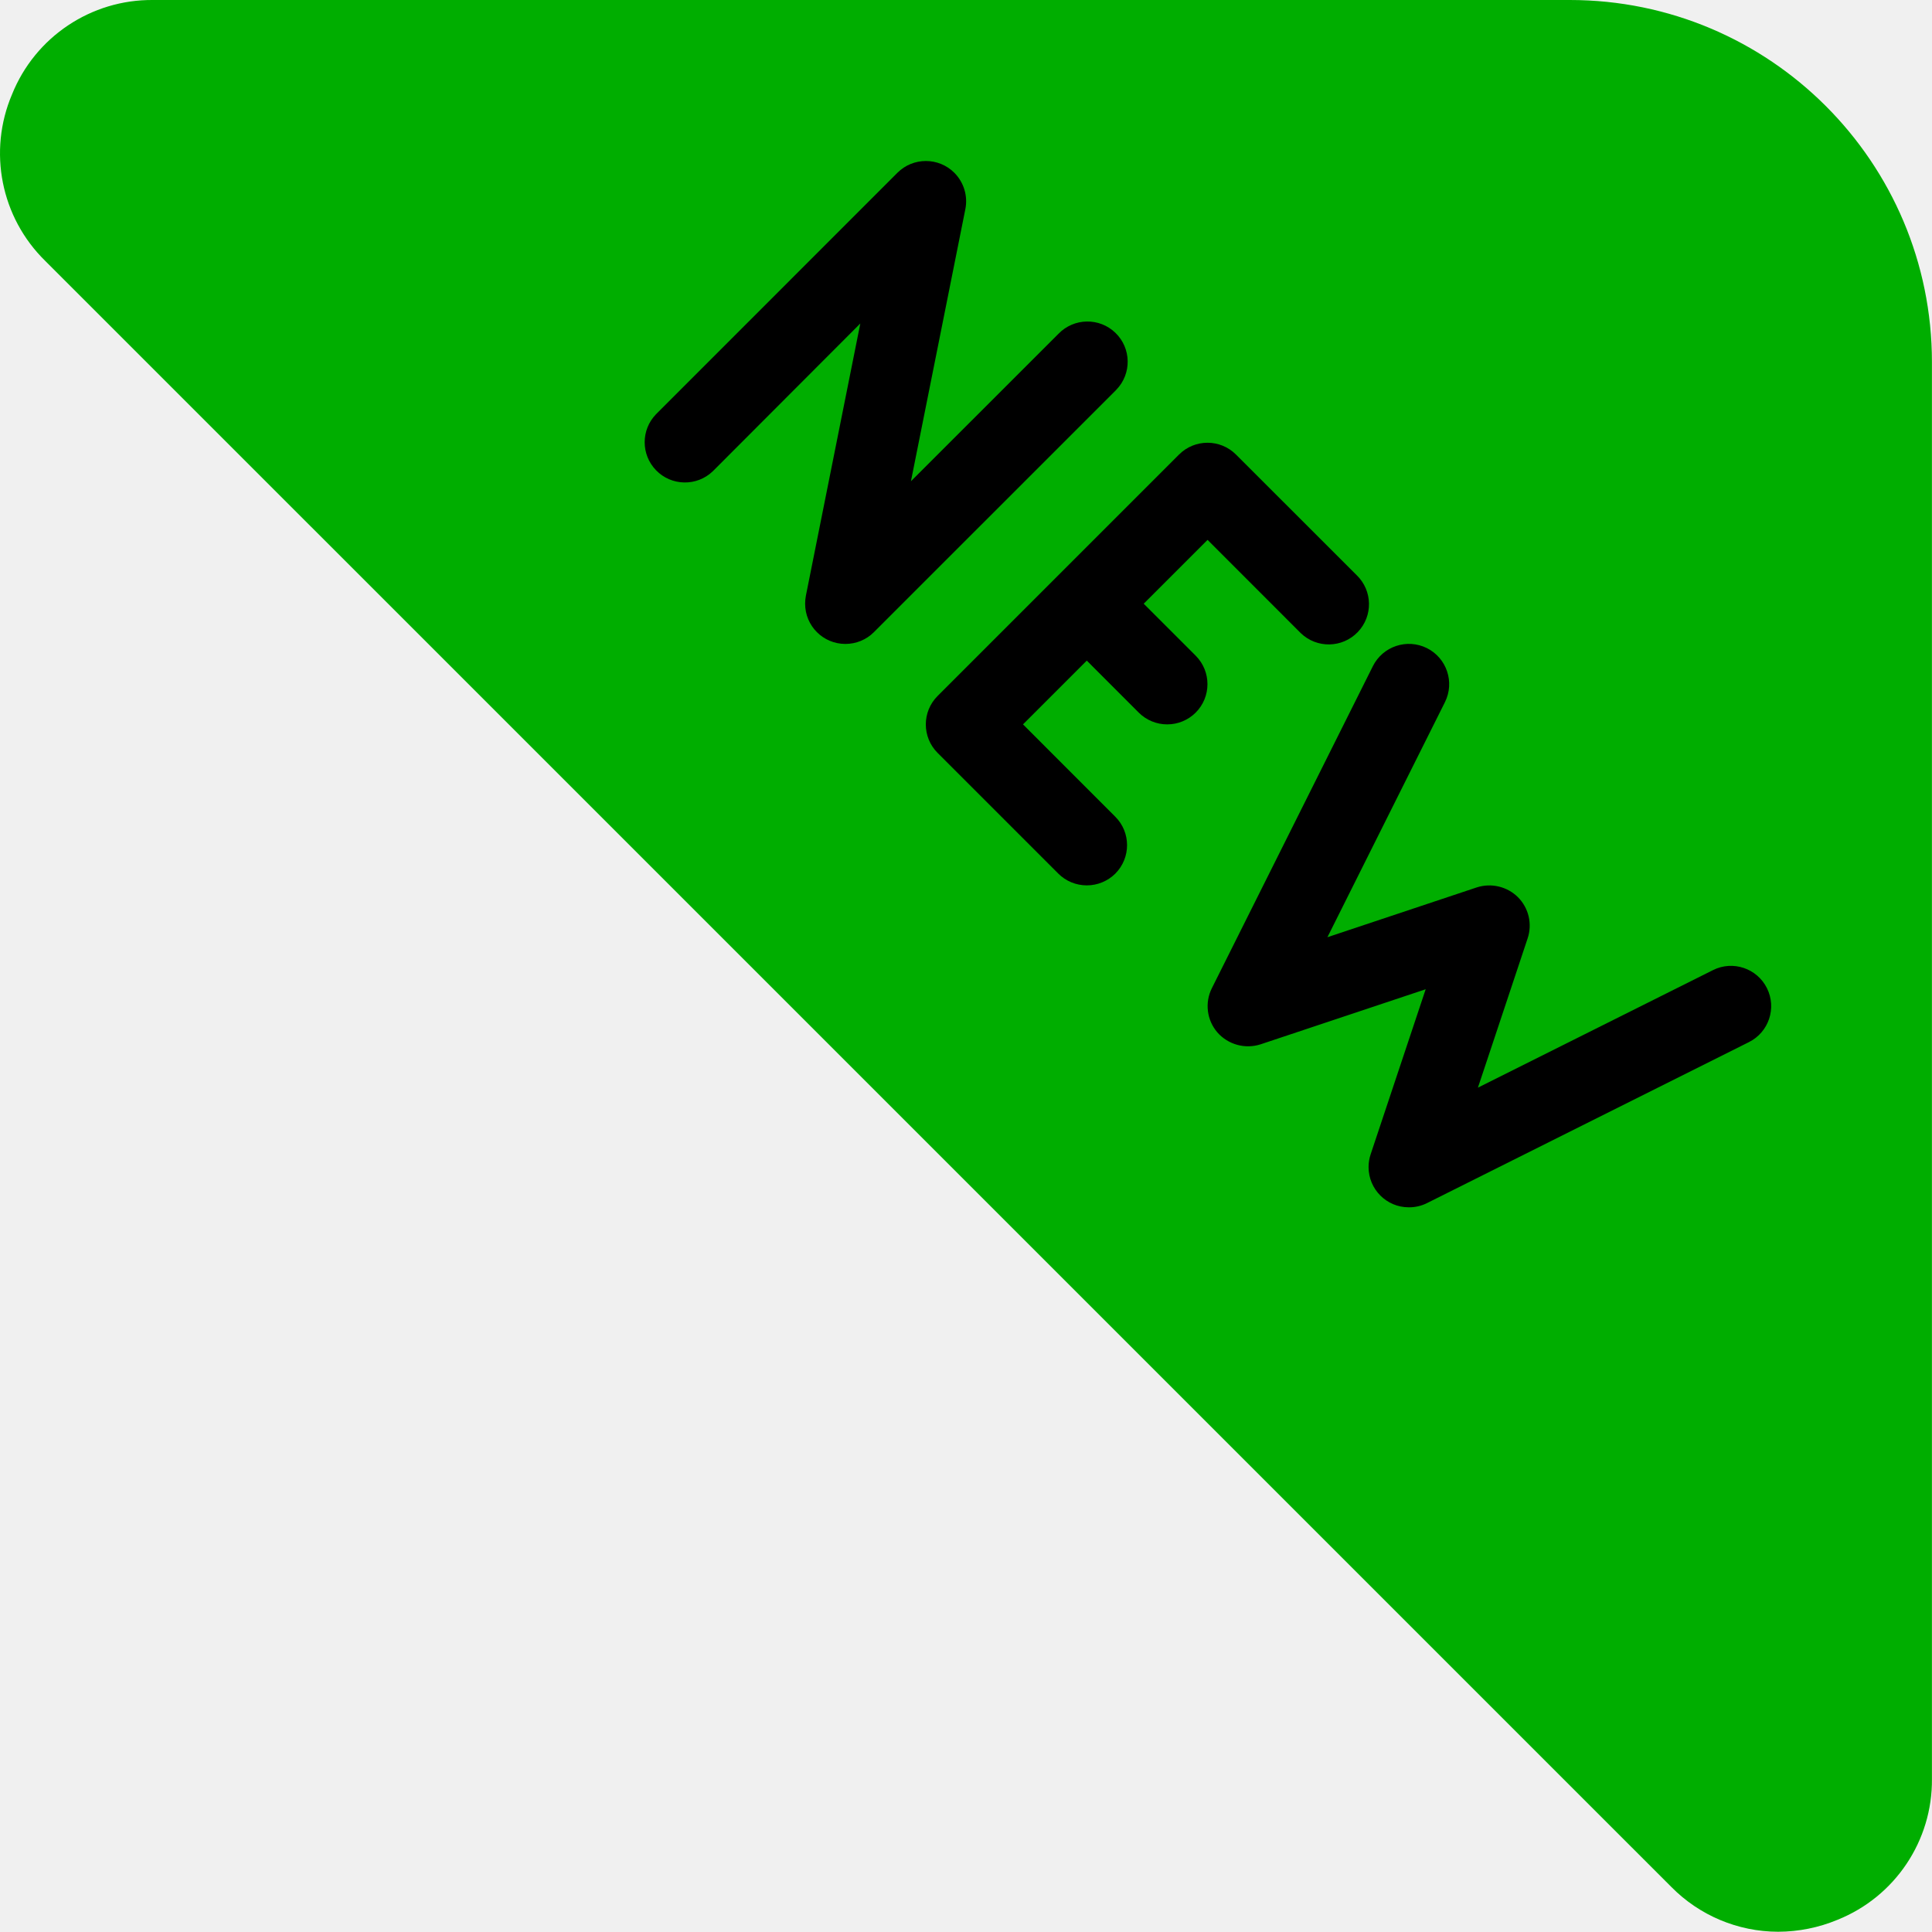
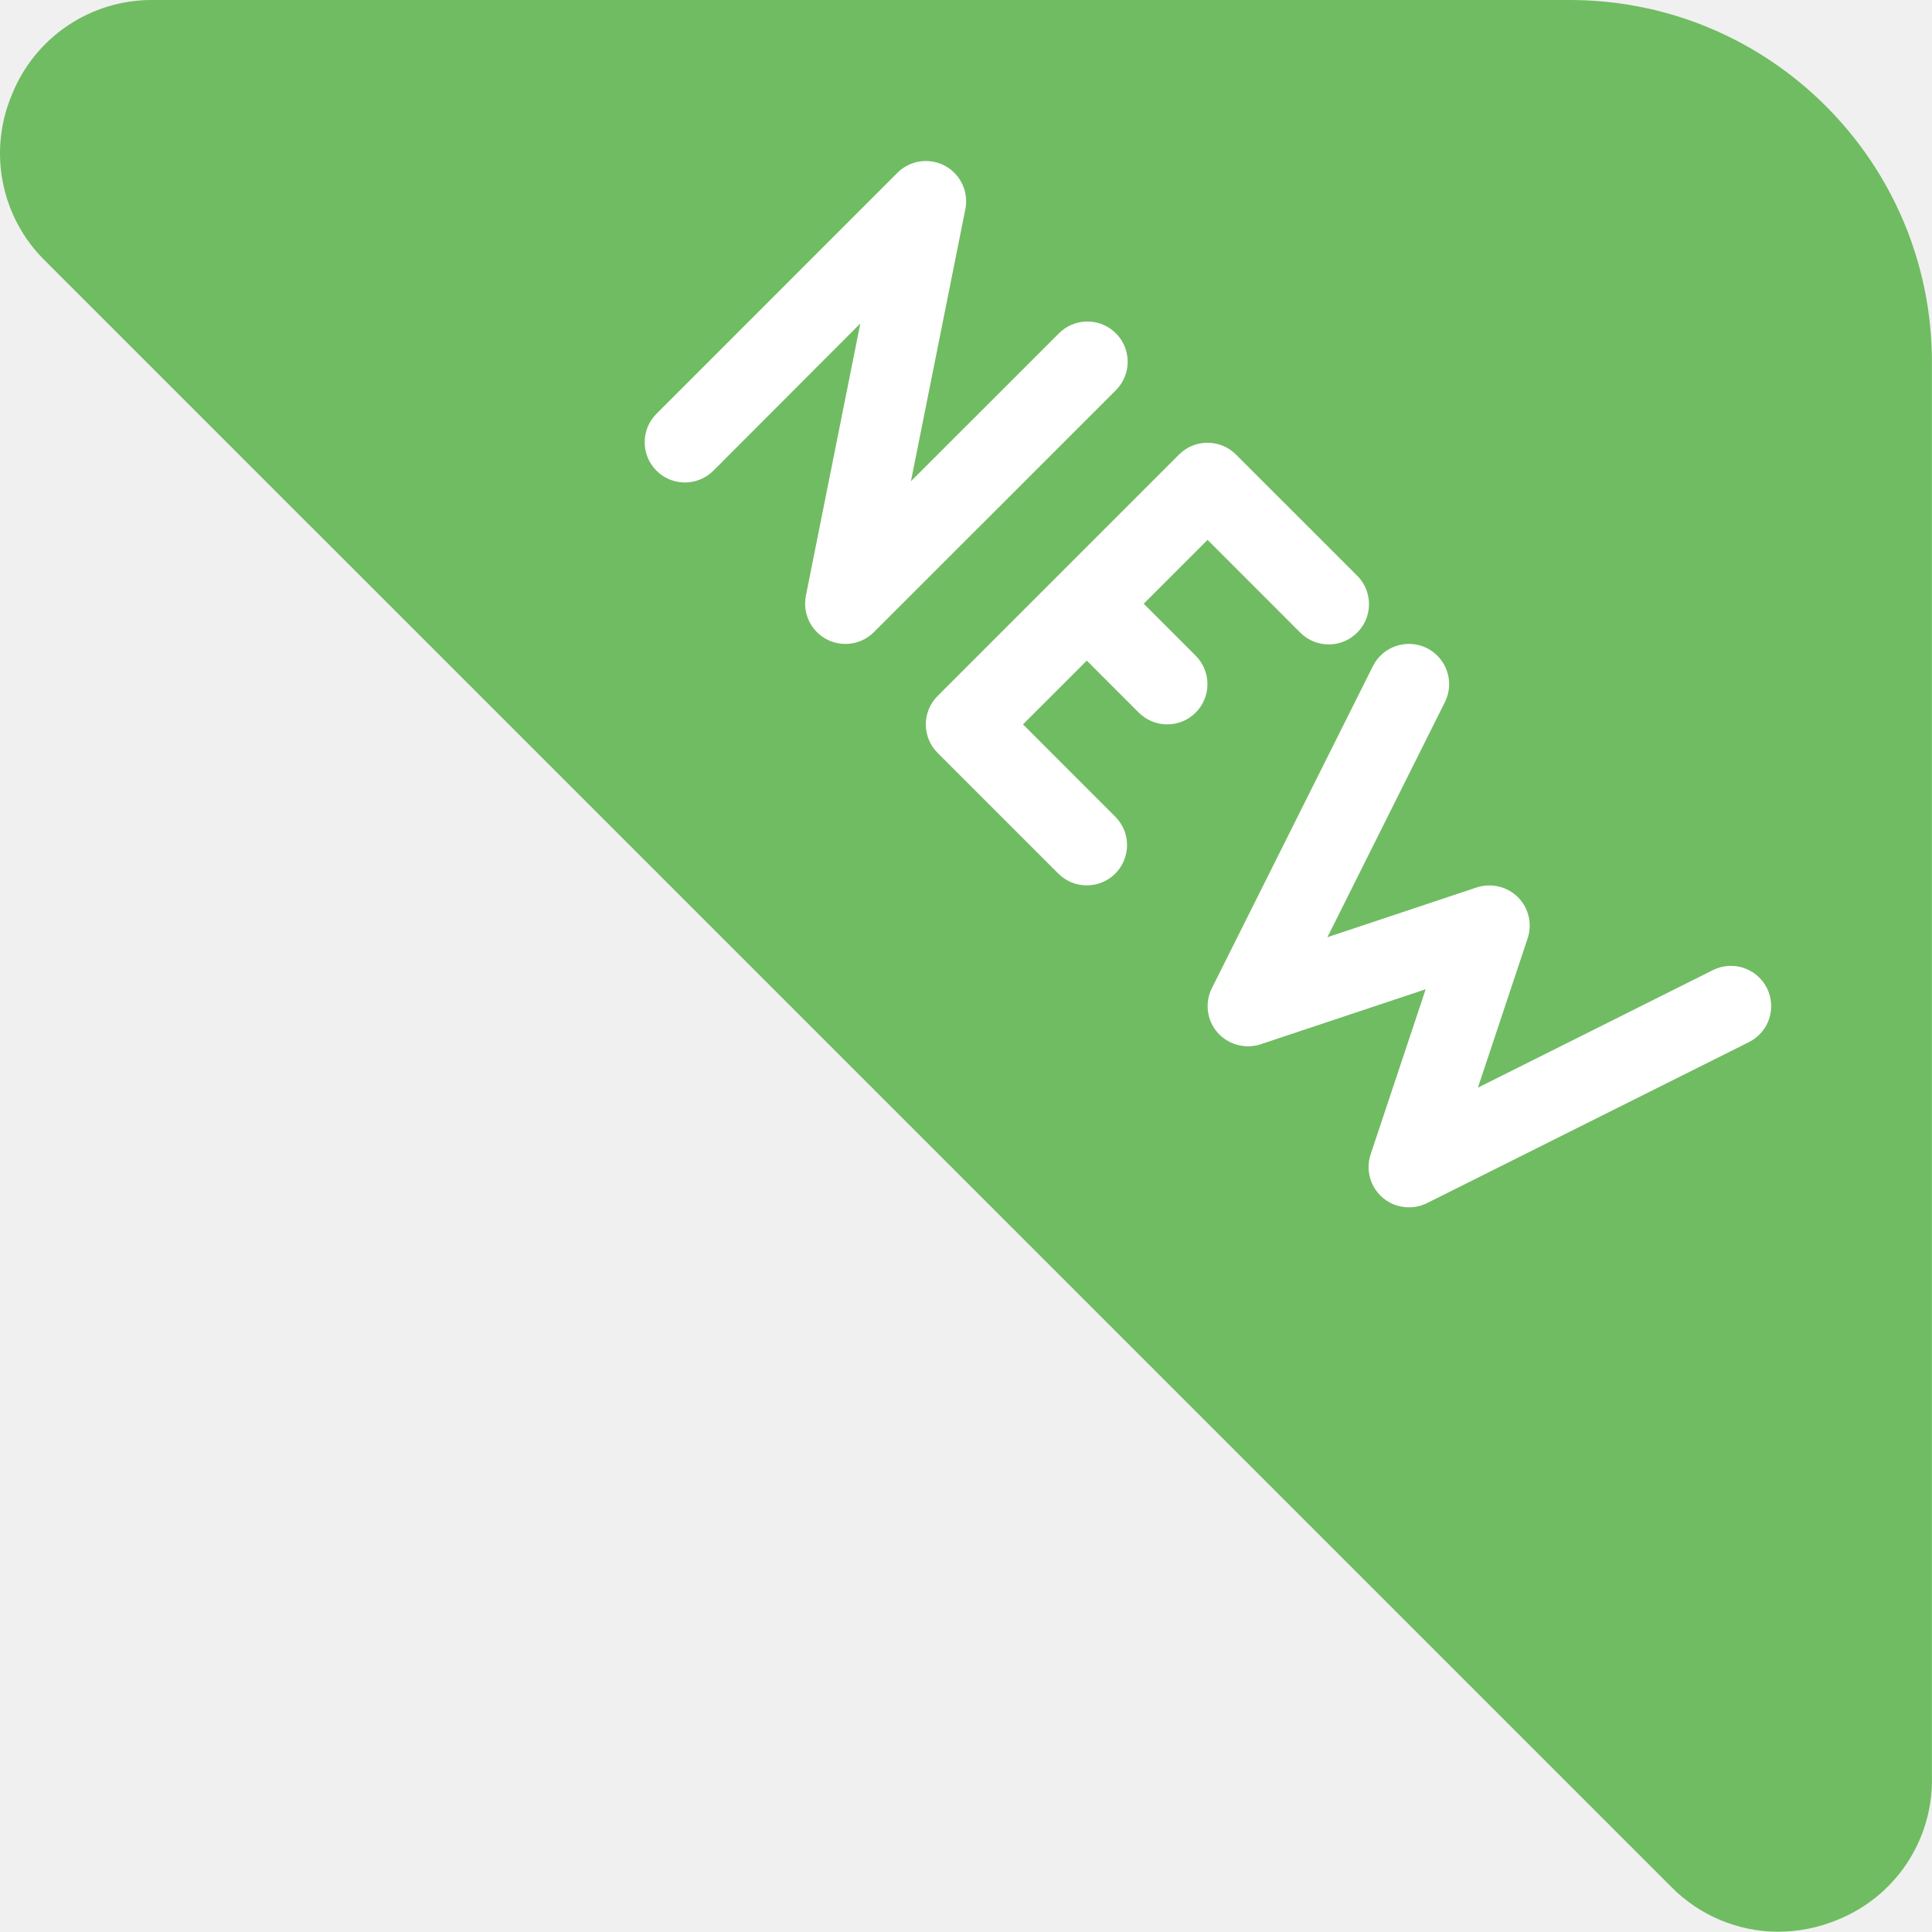
<svg xmlns="http://www.w3.org/2000/svg" width="30" height="30" viewBox="0 0 30 30" fill="none">
-   <path d="M24.375 0H2.378C1.416 -0.009 0.546 0.572 0.187 1.465C-0.19 2.351 0.014 3.377 0.702 4.051L25.949 29.297C26.387 29.743 26.986 29.995 27.611 29.996C27.928 29.995 28.242 29.932 28.534 29.81C29.427 29.451 30.008 28.583 29.999 27.621V5.624C29.999 2.518 27.481 0 24.375 0Z" fill="#00AE00" />
-   <path d="M13.127 9.999C12.781 9.999 12.502 9.719 12.502 9.374C12.502 9.332 12.506 9.29 12.514 9.249L13.359 5.023L11.069 7.317C10.821 7.556 10.425 7.549 10.186 7.301C9.952 7.059 9.952 6.675 10.186 6.433L13.935 2.683C14.179 2.439 14.575 2.439 14.819 2.683C14.966 2.831 15.031 3.042 14.99 3.247L14.145 7.473L16.436 5.183C16.676 4.935 17.072 4.928 17.32 5.168C17.568 5.407 17.575 5.803 17.335 6.051C17.33 6.057 17.325 6.062 17.32 6.067L13.57 9.816C13.453 9.934 13.293 9.999 13.127 9.999Z" fill="black" />
-   <path d="M16.876 13.748C16.71 13.748 16.551 13.683 16.434 13.566L14.559 11.691C14.315 11.447 14.315 11.051 14.559 10.807L18.308 7.058C18.552 6.814 18.948 6.814 19.192 7.058L21.067 8.932C21.315 9.172 21.322 9.568 21.082 9.816C20.842 10.064 20.447 10.071 20.198 9.831C20.193 9.826 20.188 9.821 20.183 9.816L18.751 8.383L15.885 11.248L17.317 12.681C17.562 12.924 17.562 13.32 17.319 13.565C17.201 13.682 17.042 13.748 16.876 13.748Z" fill="black" />
-   <path d="M18.126 11.248C17.96 11.249 17.801 11.183 17.683 11.066L16.434 9.816C16.194 9.568 16.201 9.172 16.449 8.932C16.691 8.699 17.075 8.699 17.317 8.932L18.567 10.182C18.811 10.427 18.81 10.822 18.566 11.066C18.449 11.182 18.291 11.248 18.126 11.248Z" fill="black" />
-   <path d="M21.875 18.747C21.53 18.747 21.251 18.467 21.251 18.122C21.251 18.055 21.262 17.988 21.283 17.925L22.138 15.361L19.575 16.216C19.334 16.294 19.071 16.221 18.904 16.032C18.739 15.841 18.705 15.57 18.818 15.344L21.318 10.344C21.472 10.036 21.848 9.91 22.157 10.064C22.466 10.219 22.591 10.594 22.437 10.903L20.612 14.553L22.93 13.78C23.155 13.707 23.402 13.765 23.57 13.931C23.738 14.099 23.796 14.347 23.721 14.571L22.949 16.889L26.599 15.064C26.907 14.909 27.283 15.035 27.437 15.344C27.591 15.653 27.466 16.028 27.157 16.182L22.158 18.682C22.07 18.726 21.973 18.748 21.875 18.747Z" fill="black" />
+   <path d="M24.375 0H2.378C1.416 -0.009 0.546 0.572 0.187 1.465C-0.19 2.351 0.014 3.377 0.702 4.051L25.949 29.297C26.387 29.743 26.986 29.995 27.611 29.996C27.928 29.995 28.242 29.932 28.534 29.81C29.427 29.451 30.008 28.583 29.999 27.621V5.624C29.999 2.518 27.481 0 24.375 0Z" fill="#70BC62" />
+   <path d="M13.127 9.999C12.781 9.999 12.502 9.719 12.502 9.374C12.502 9.332 12.506 9.29 12.514 9.249L13.359 5.023L11.069 7.317C10.821 7.556 10.425 7.549 10.186 7.301C9.952 7.059 9.952 6.675 10.186 6.433L13.935 2.683C14.179 2.439 14.575 2.439 14.819 2.683C14.966 2.831 15.031 3.042 14.99 3.247L14.145 7.473L16.436 5.183C16.676 4.935 17.072 4.928 17.32 5.168C17.568 5.407 17.575 5.803 17.335 6.051C17.33 6.057 17.325 6.062 17.32 6.067L13.57 9.816C13.453 9.934 13.293 9.999 13.127 9.999Z" fill="white" />
+   <path d="M16.876 13.748C16.71 13.748 16.551 13.683 16.434 13.566L14.559 11.691C14.315 11.447 14.315 11.051 14.559 10.807L18.308 7.058C18.552 6.814 18.948 6.814 19.192 7.058L21.067 8.932C21.315 9.172 21.322 9.568 21.082 9.816C20.842 10.064 20.447 10.071 20.198 9.831C20.193 9.826 20.188 9.821 20.183 9.816L18.751 8.383L15.885 11.248L17.317 12.681C17.562 12.924 17.562 13.32 17.318 13.565C17.201 13.682 17.042 13.748 16.876 13.748Z" fill="white" />
+   <path d="M18.126 11.248C17.96 11.249 17.801 11.183 17.683 11.066L16.434 9.816C16.194 9.568 16.201 9.172 16.449 8.932C16.691 8.698 17.075 8.698 17.317 8.932L18.567 10.182C18.811 10.427 18.81 10.822 18.566 11.066C18.449 11.182 18.291 11.248 18.126 11.248Z" fill="white" />
+   <path d="M21.875 18.747C21.53 18.747 21.251 18.467 21.251 18.122C21.251 18.055 21.262 17.988 21.283 17.925L22.138 15.361L19.574 16.216C19.334 16.294 19.071 16.221 18.904 16.032C18.739 15.841 18.705 15.57 18.818 15.344L21.318 10.344C21.472 10.036 21.848 9.91 22.157 10.064C22.465 10.219 22.591 10.594 22.436 10.903L20.612 14.553L22.93 13.78C23.155 13.707 23.402 13.765 23.57 13.931C23.738 14.099 23.796 14.347 23.721 14.571L22.949 16.889L26.598 15.064C26.907 14.909 27.283 15.035 27.437 15.344C27.591 15.653 27.466 16.028 27.157 16.182L22.158 18.682C22.07 18.726 21.973 18.748 21.875 18.747Z" fill="white" />
</svg>
